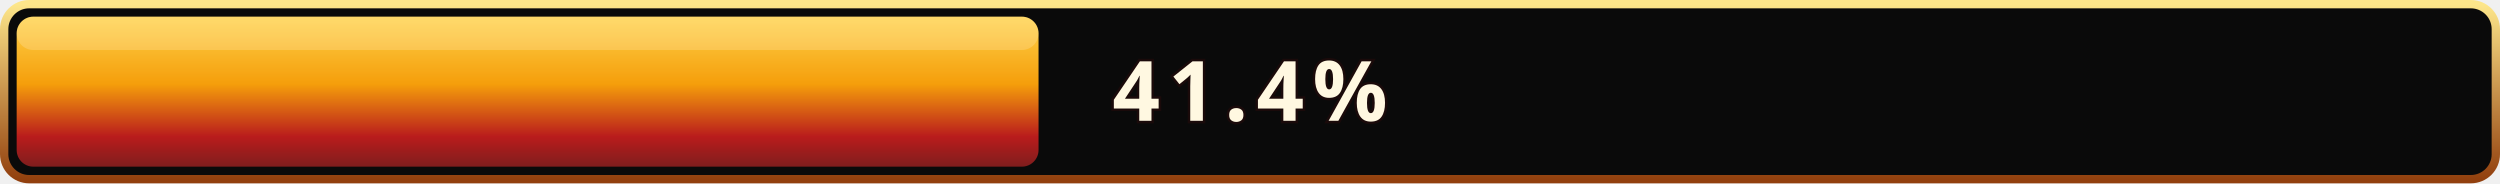
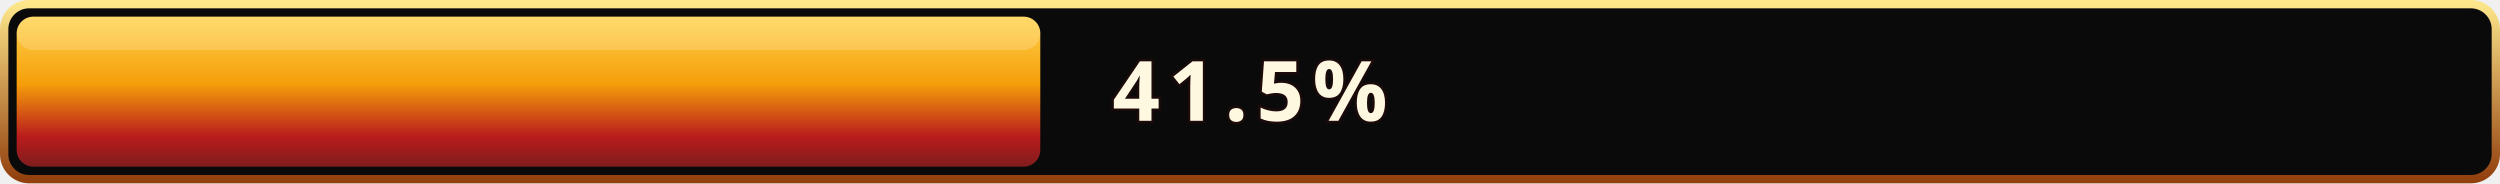
- <svg xmlns="http://www.w3.org/2000/svg" width="600" height="44" viewBox="0 0 600 44" role="img" aria-label="Progress 41.4%">
+ <svg xmlns="http://www.w3.org/2000/svg" width="600" height="44" viewBox="0 0 600 44" role="img" aria-label="Progress 41.5%">
  <defs>
    <linearGradient id="fillGrad" x1="0" y1="0" x2="0" y2="1">
      <stop offset="0%" stop-color="#ffd24a" />
      <stop offset="45%" stop-color="#f59e0b" />
      <stop offset="80%" stop-color="#b91c1c" />
      <stop offset="100%" stop-color="#7f1d1d" />
    </linearGradient>
    <linearGradient id="borderGrad" x1="0" y1="0" x2="0" y2="1">
      <stop offset="0%" stop-color="#fde68a" />
      <stop offset="100%" stop-color="#92400e" />
    </linearGradient>
  </defs>
  <rect x="1" y="1" width="598" height="42" rx="6" ry="6" fill="#0a0a0a" stroke="url(#borderGrad)" stroke-width="2" />
-   <rect x="4" y="4" width="245.25" height="36" rx="4" ry="4" fill="url(#fillGrad)" />
-   <rect x="4" y="4" width="245.25" height="8" rx="4" ry="4" fill="#ffffff" opacity="0.18" />
+   <rect x="4" y="4" width="245.67" height="36" rx="4" ry="4" fill="url(#fillGrad)" />
+   <rect x="4" y="4" width="245.67" height="8" rx="4" ry="4" fill="#ffffff" opacity="0.18" />
  <text x="300" y="29" font-family="Impact, 'Arial Black', sans-serif" font-size="20" font-weight="900" text-anchor="middle" fill="#fff8e1" stroke="#1a0a0a" stroke-width="1.2" paint-order="stroke fill" letter-spacing="2">
-     41.4%
+     41.5%
  </text>
</svg>
